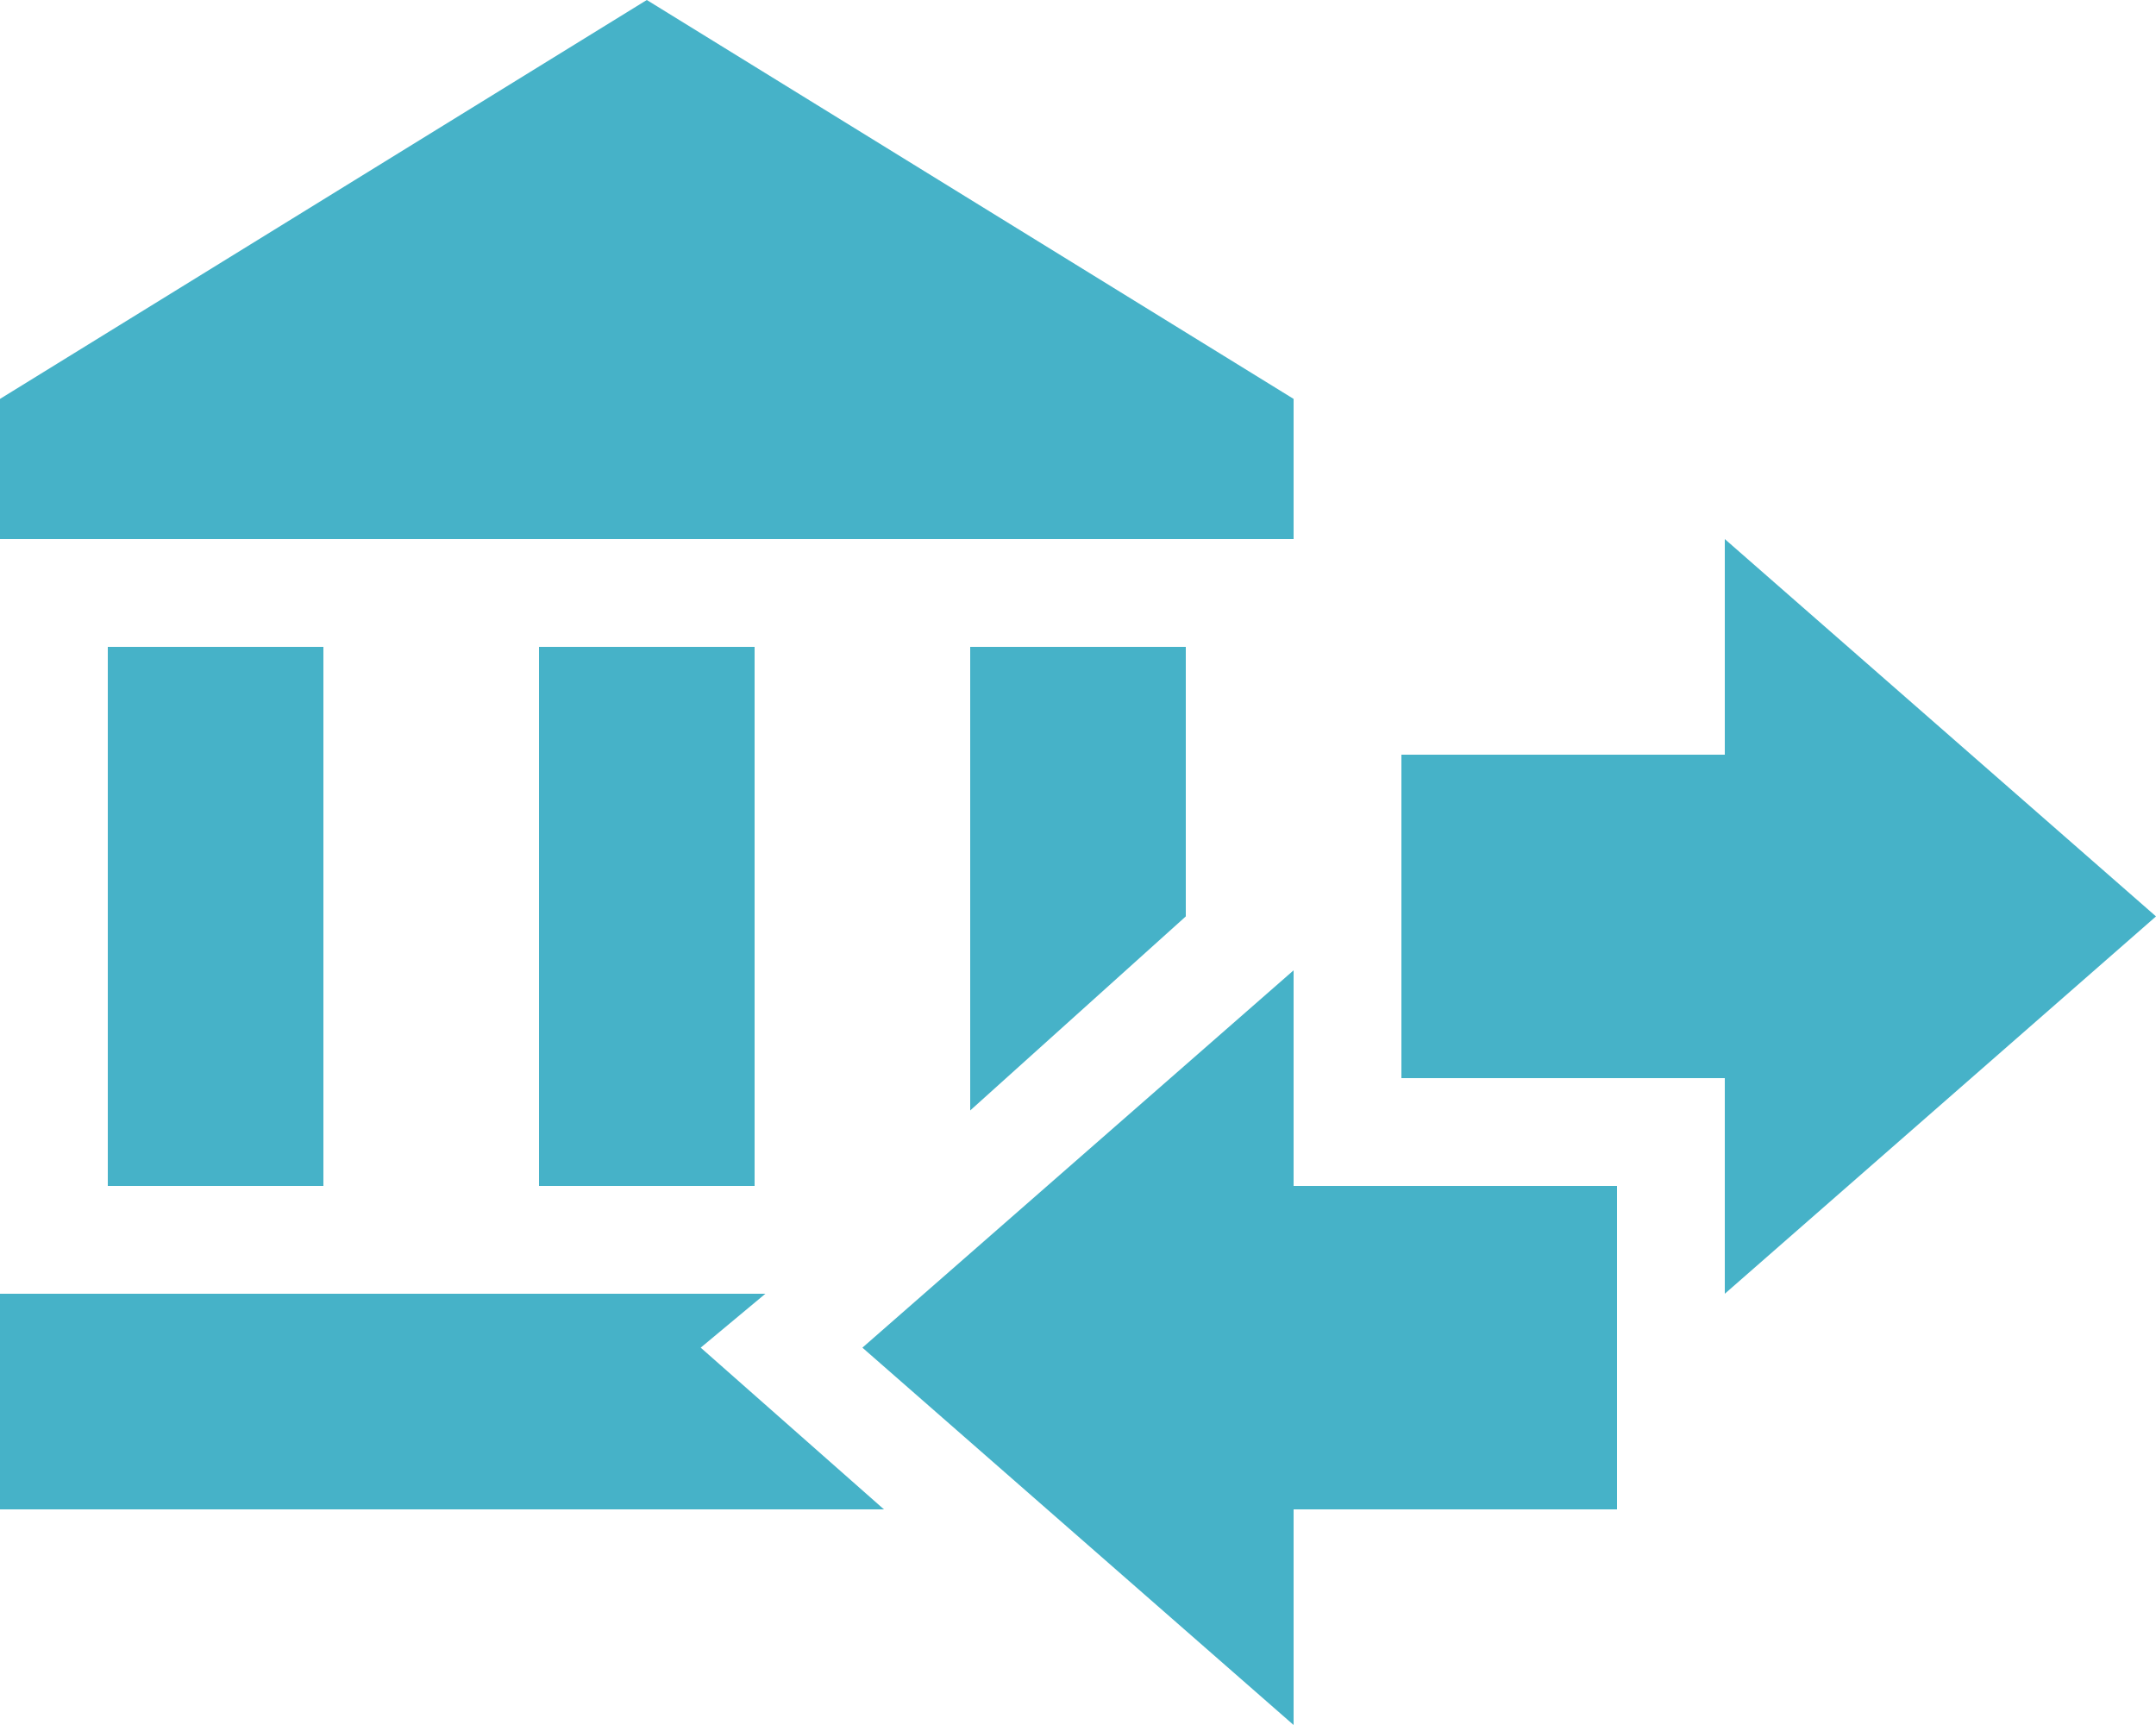
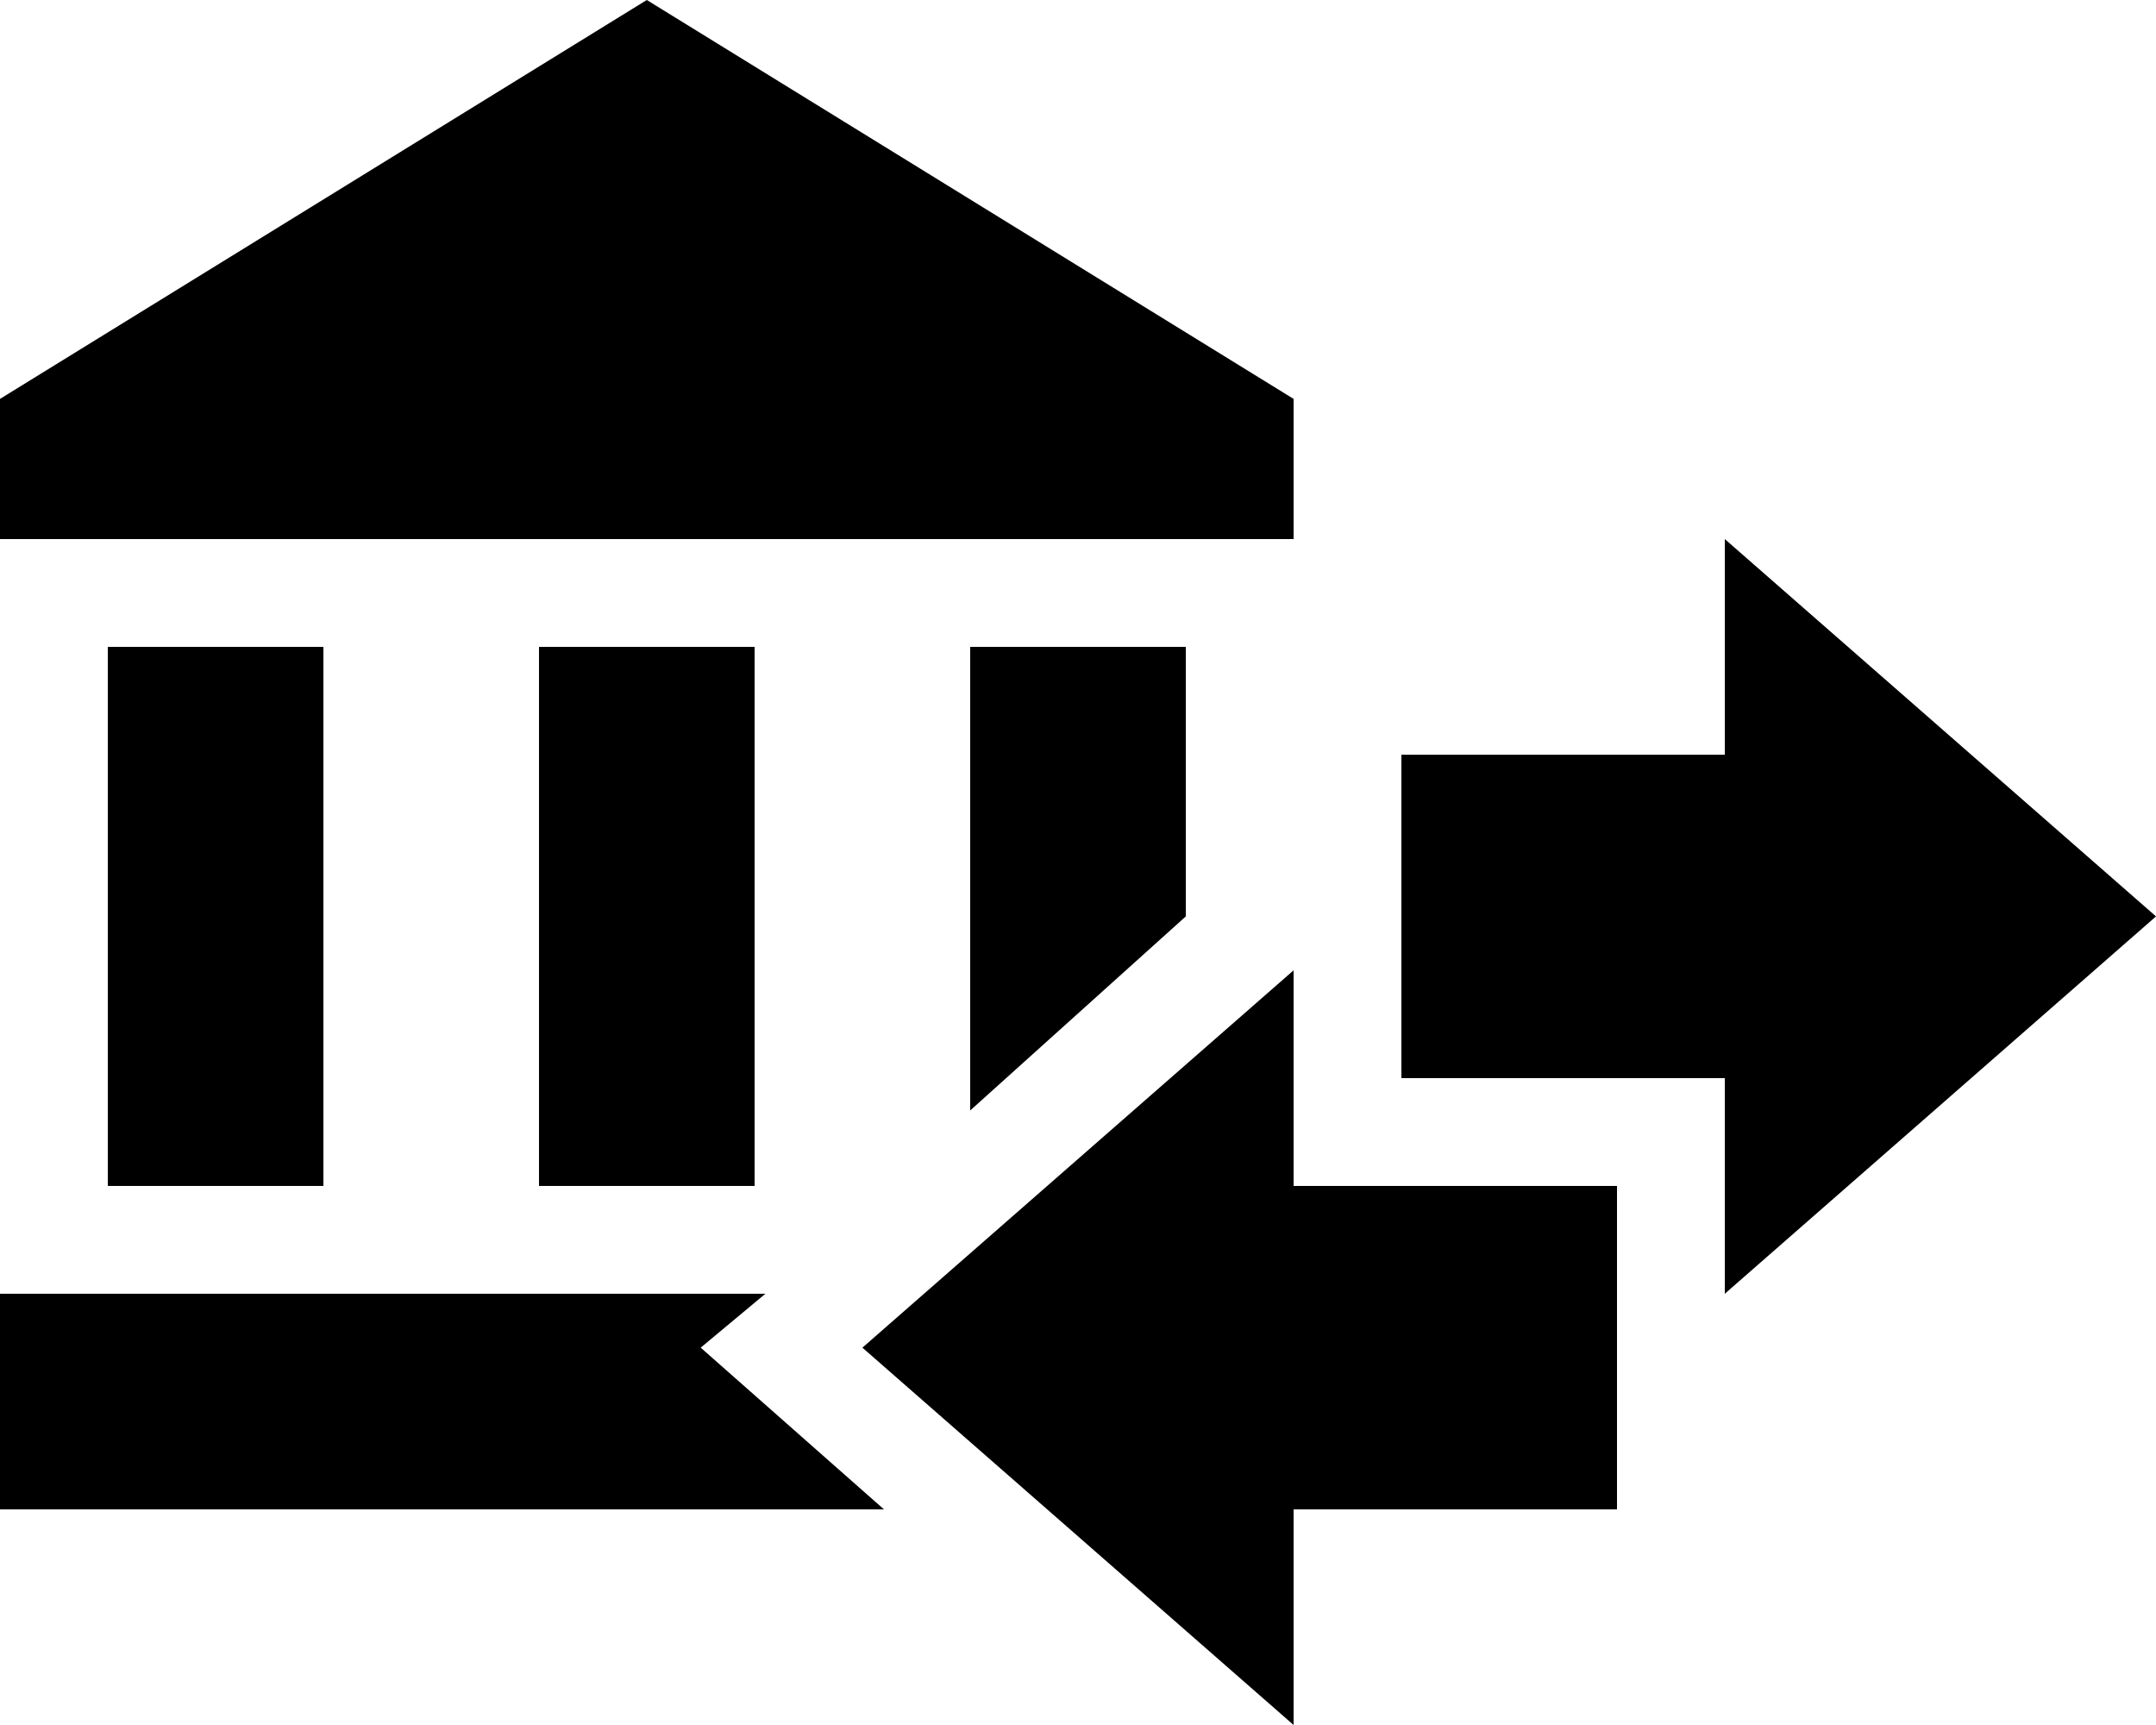
<svg xmlns="http://www.w3.org/2000/svg" width="20" height="16" viewBox="0 0 20 16" fill="none">
-   <path d="M13 10V7H16V5L20 8.5L16 12V10H13ZM12 3.7V5H0V3.7L6 0L12 3.7ZM5 6H7V11H5V6ZM1 6H3V11H1V6ZM11 6V8.5L9 10.3V6H11ZM7.1 12L6.5 12.5L8.2 14H0V12H7.1ZM15 11V14H12V16L8 12.5L12 9V11H15Z" fill="#46B2C8" />
+   <path d="M13 10V7H16V5L20 8.5L16 12V10H13ZM12 3.7V5H0V3.7L6 0L12 3.7ZM5 6H7V11H5V6ZM1 6H3V11H1V6ZM11 6V8.5L9 10.3V6H11ZM7.1 12L6.5 12.5L8.2 14H0V12H7.1ZM15 11V14H12V16L8 12.5L12 9V11H15Z" fill="black" />
</svg>
